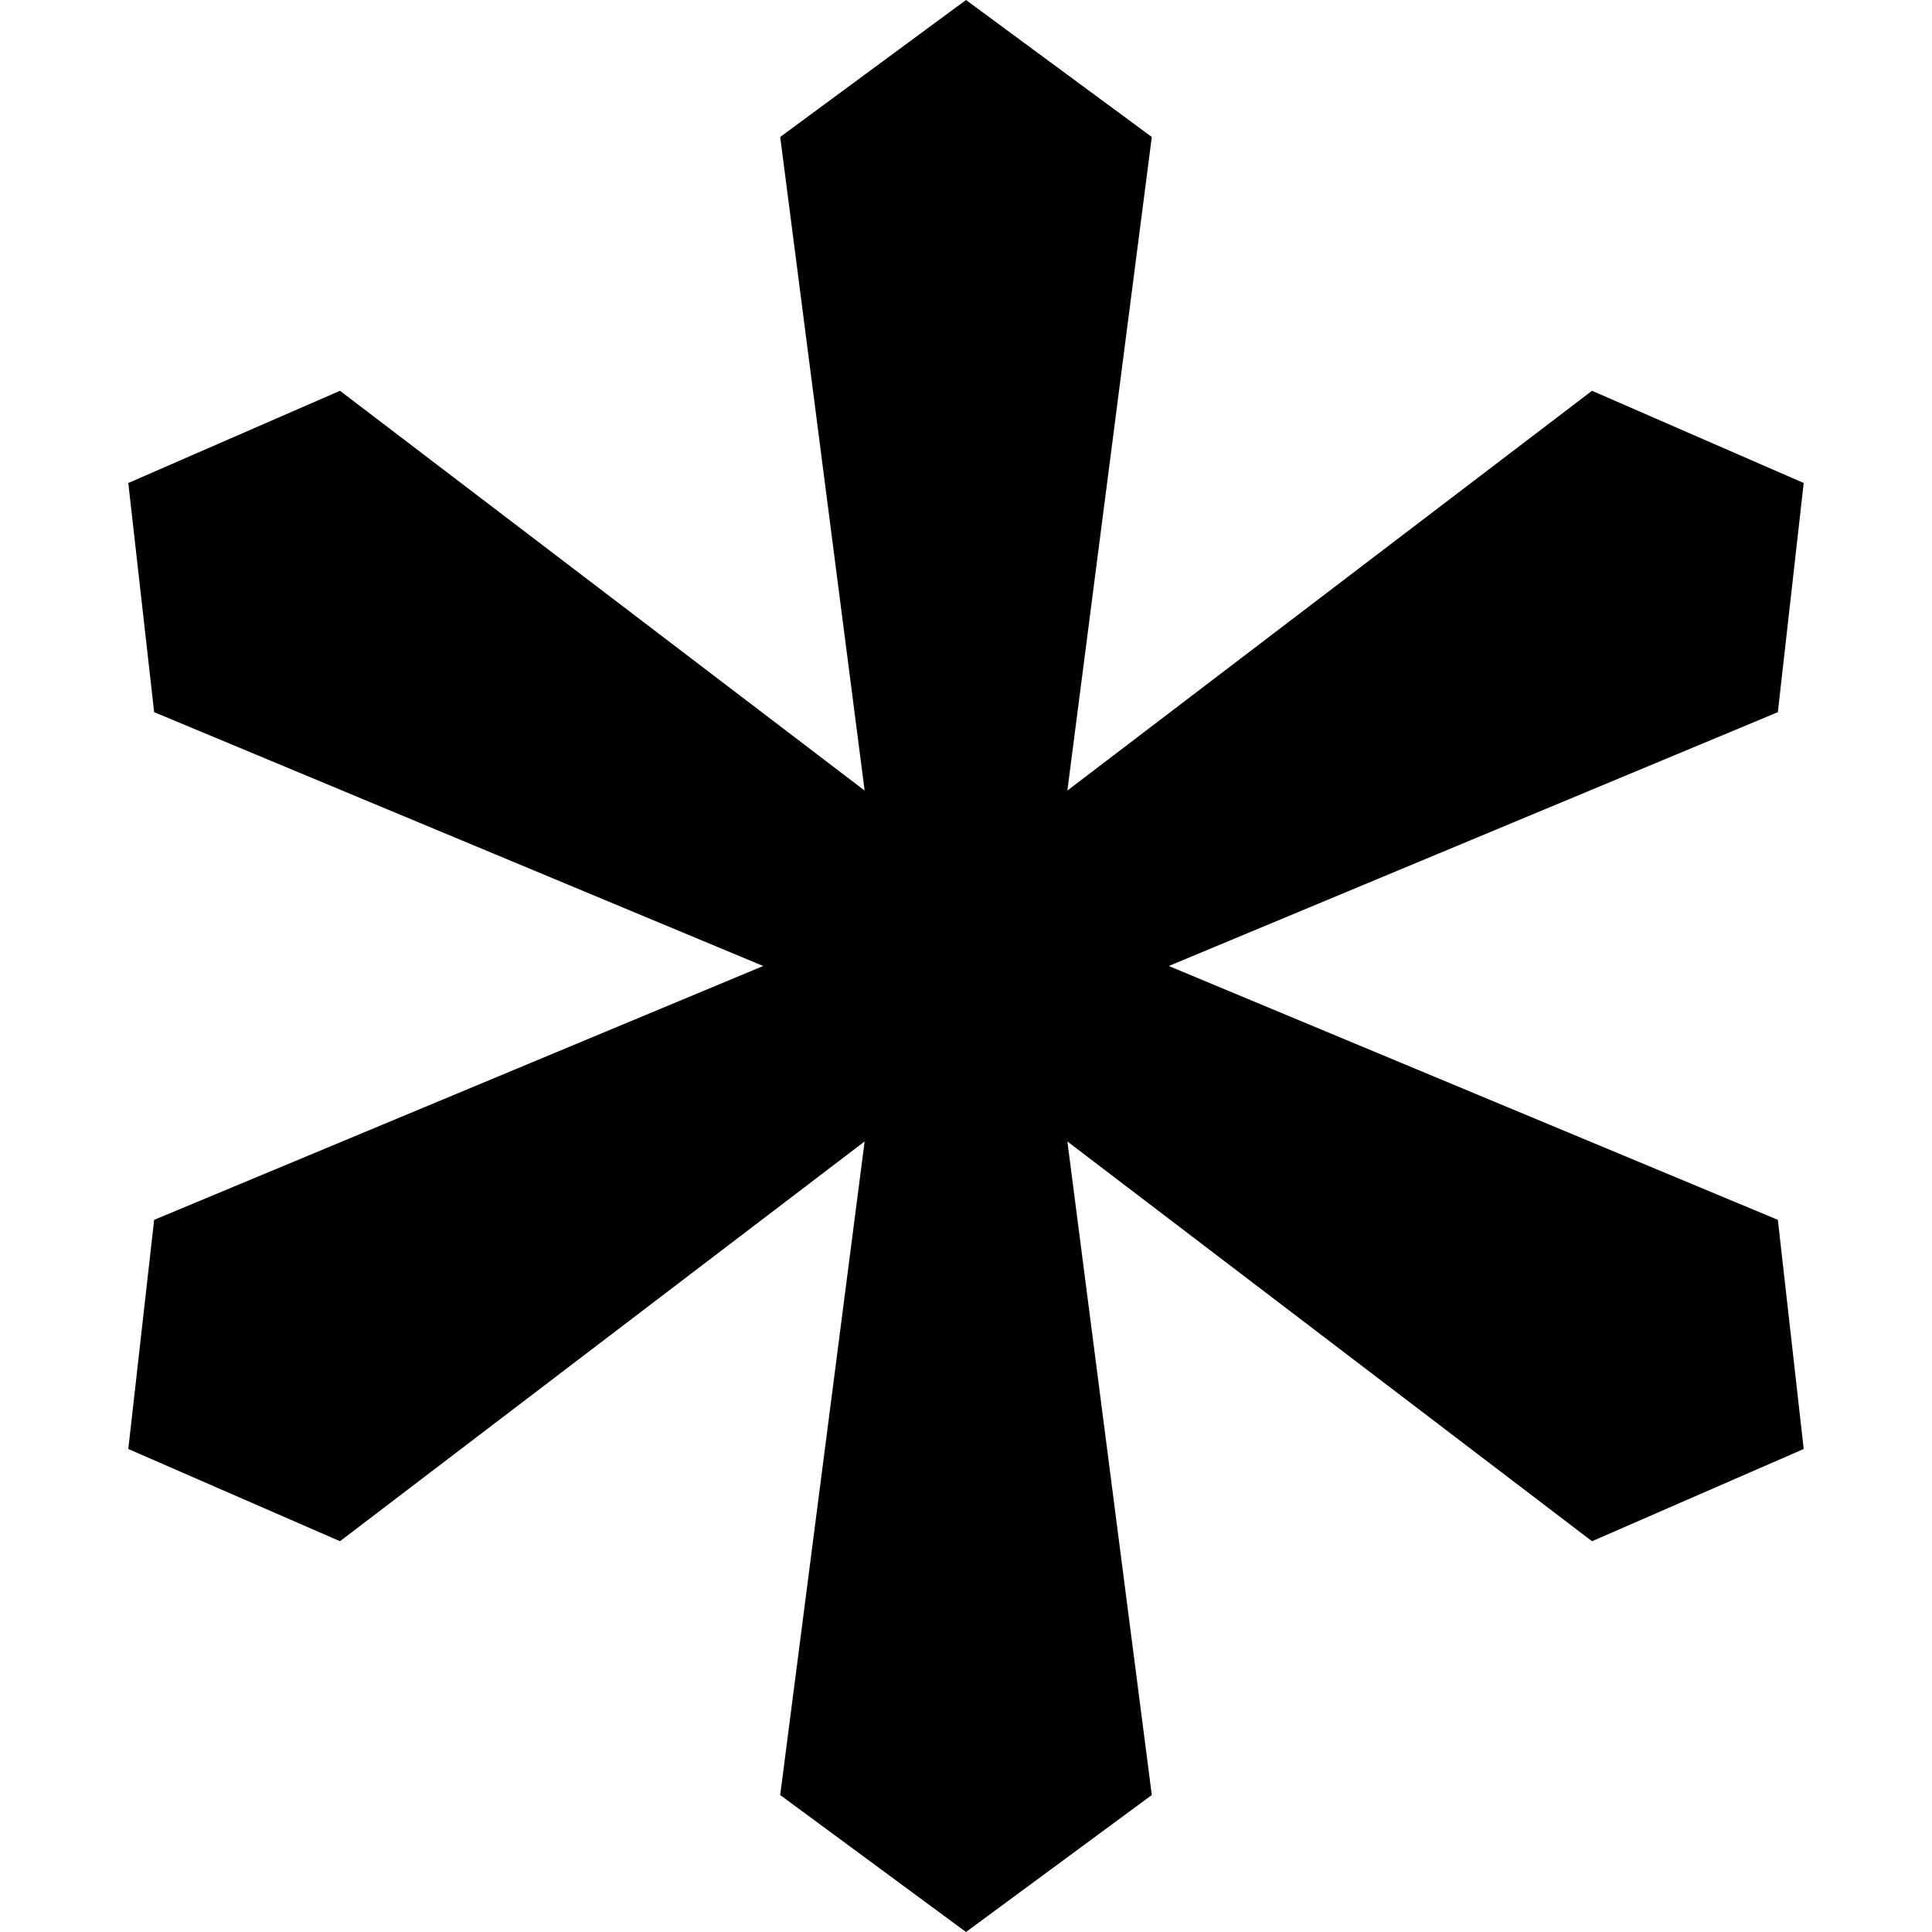
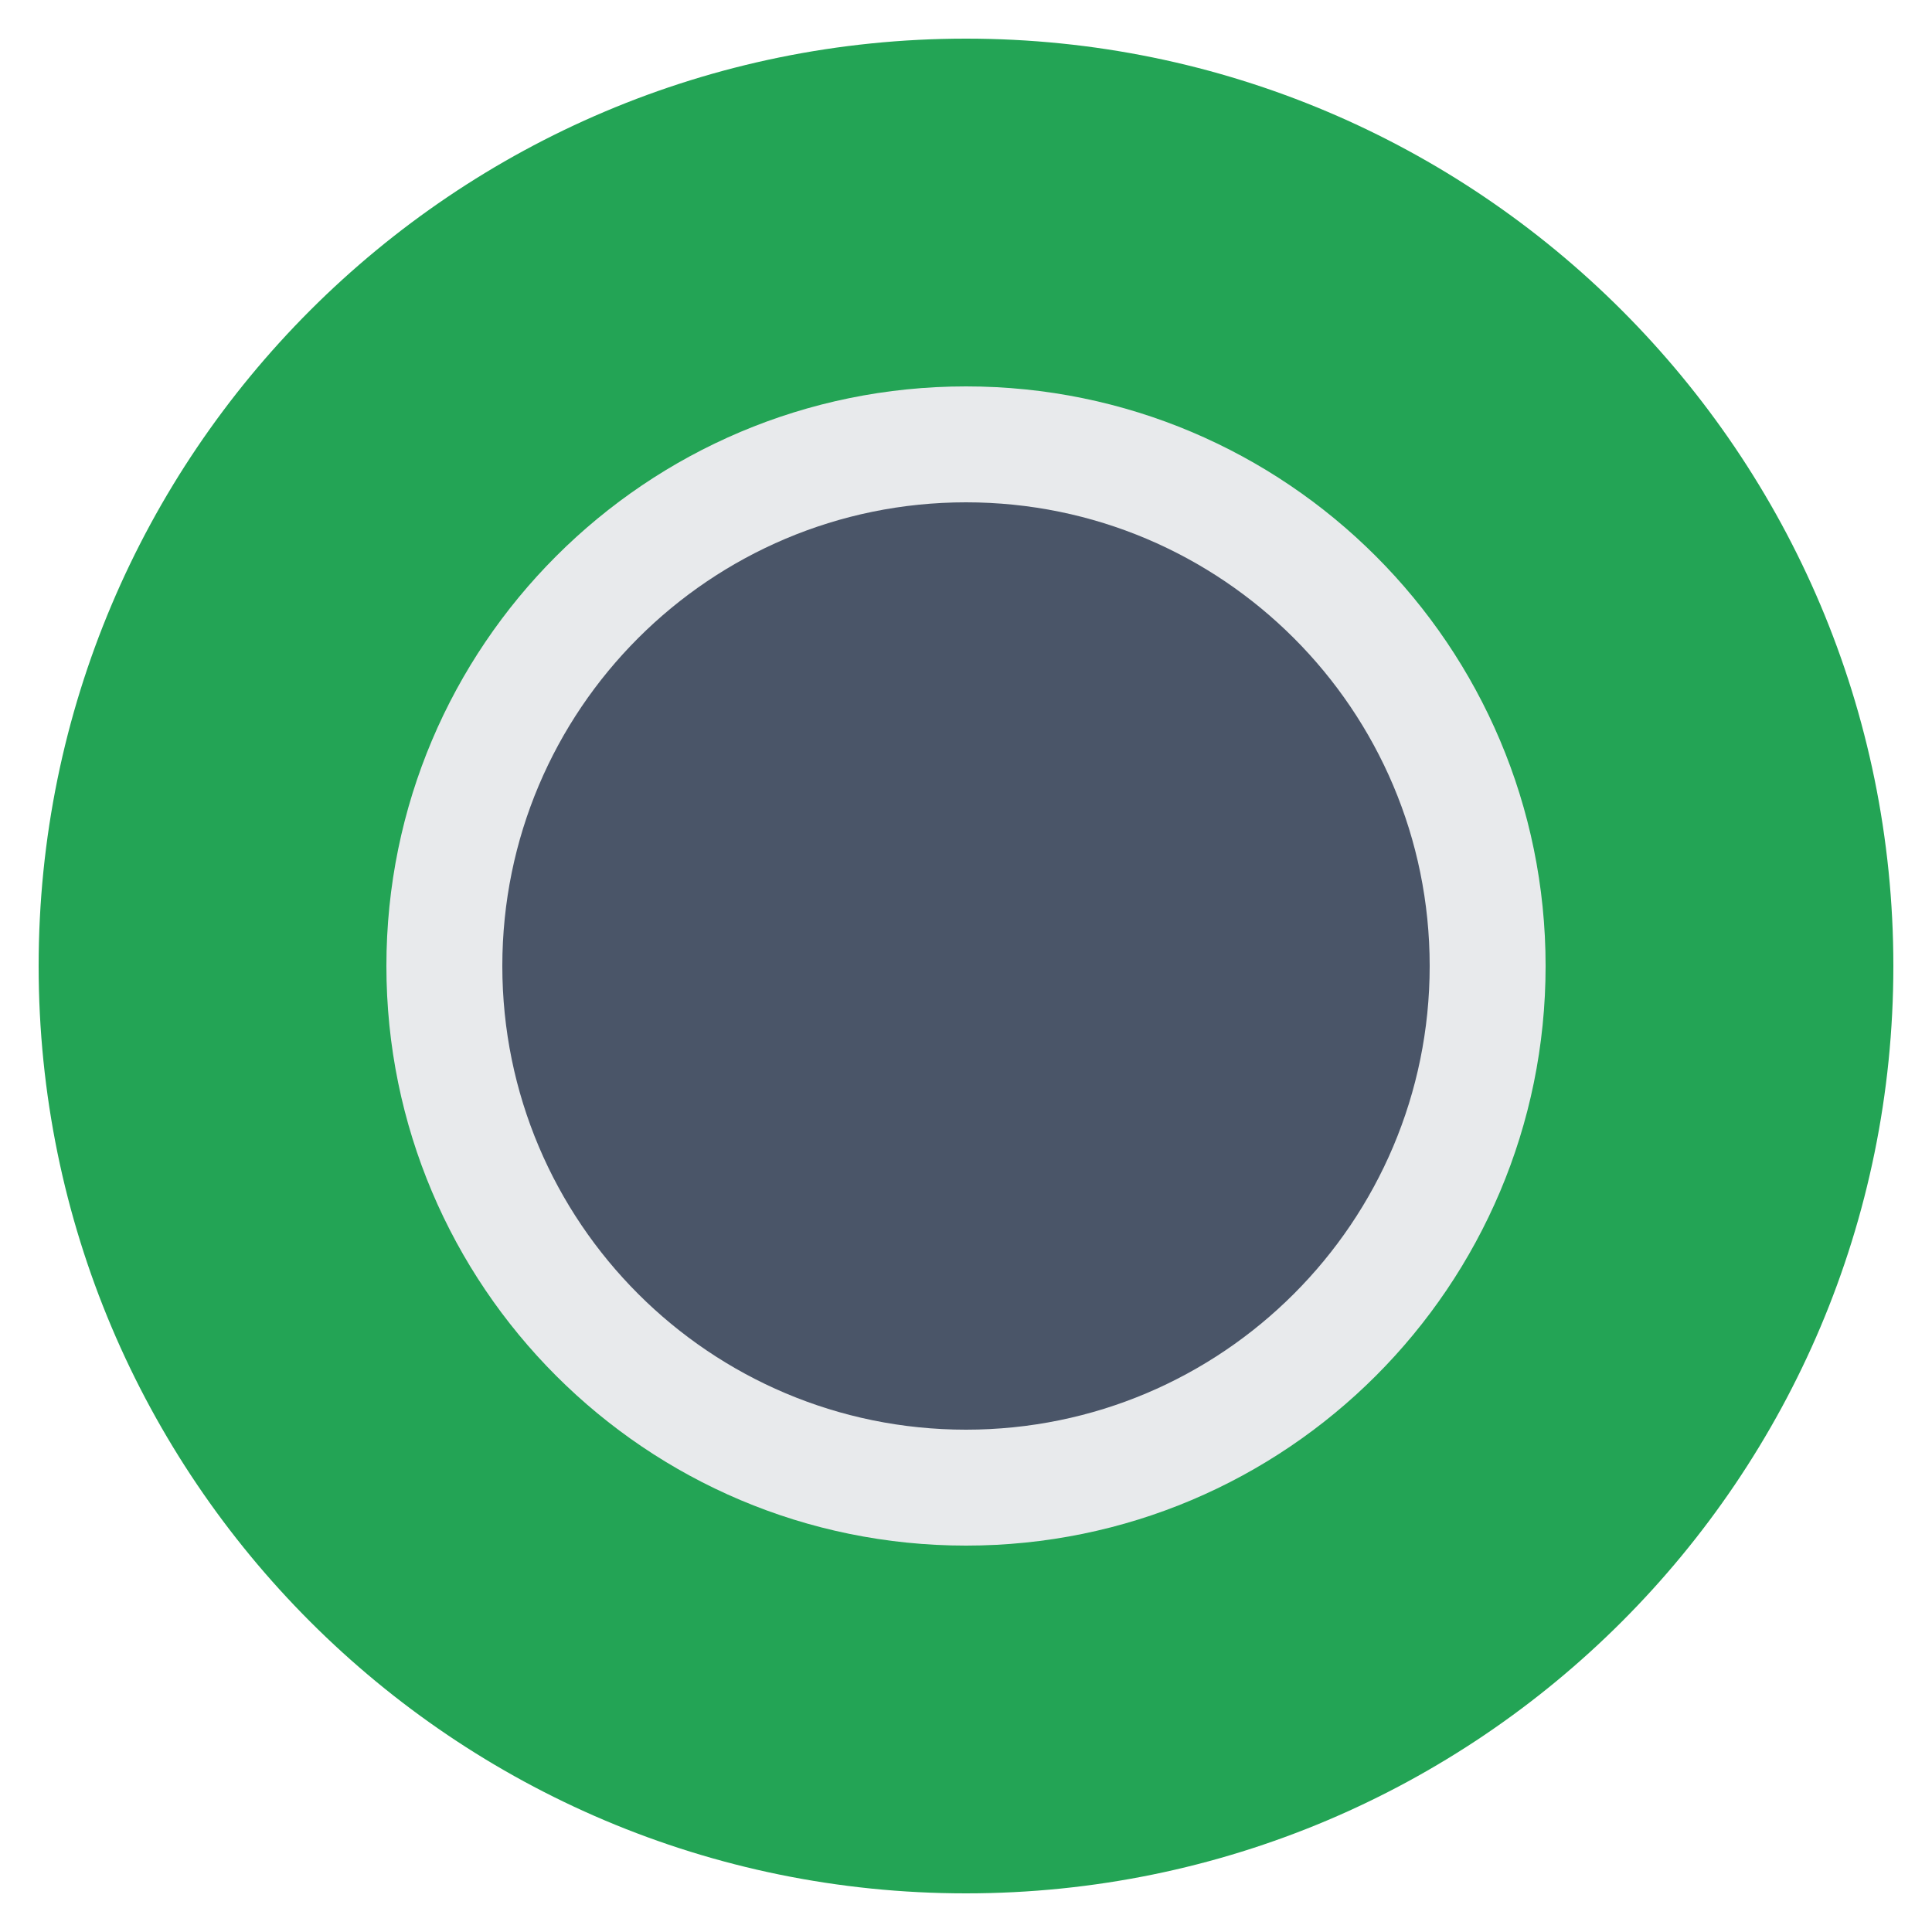
- <svg xmlns="http://www.w3.org/2000/svg" width="512" height="512" viewBox="0 0 512 512" fill="none">
-   <path d="M305.24 475.7L256 512L206.76 475.7L229.136 302.496L90.1 408.44L34 384L40.85 323.27L202.256 256L40.85 188.73L34 128L90.1 103.56L229.136 209.504L206.76 36.3L256 0L305.24 36.3L282.864 209.504L421.9 103.56L478 128L471.15 188.73L309.744 256L471.15 323.27L478 384L421.9 408.44L282.864 302.496L305.24 475.7Z" fill="currentColor" />
+ <svg xmlns="http://www.w3.org/2000/svg" viewBox="0 0 100 100">
+   <circle cx="50" cy="50" r="48" fill="rgb(35,164,85)" />
+   <circle cx="50" cy="50" r="30" fill="rgb(232,234,236)" />
+   <circle cx="50" cy="50" r="24" fill="rgb(74,85,104)" />
</svg>
